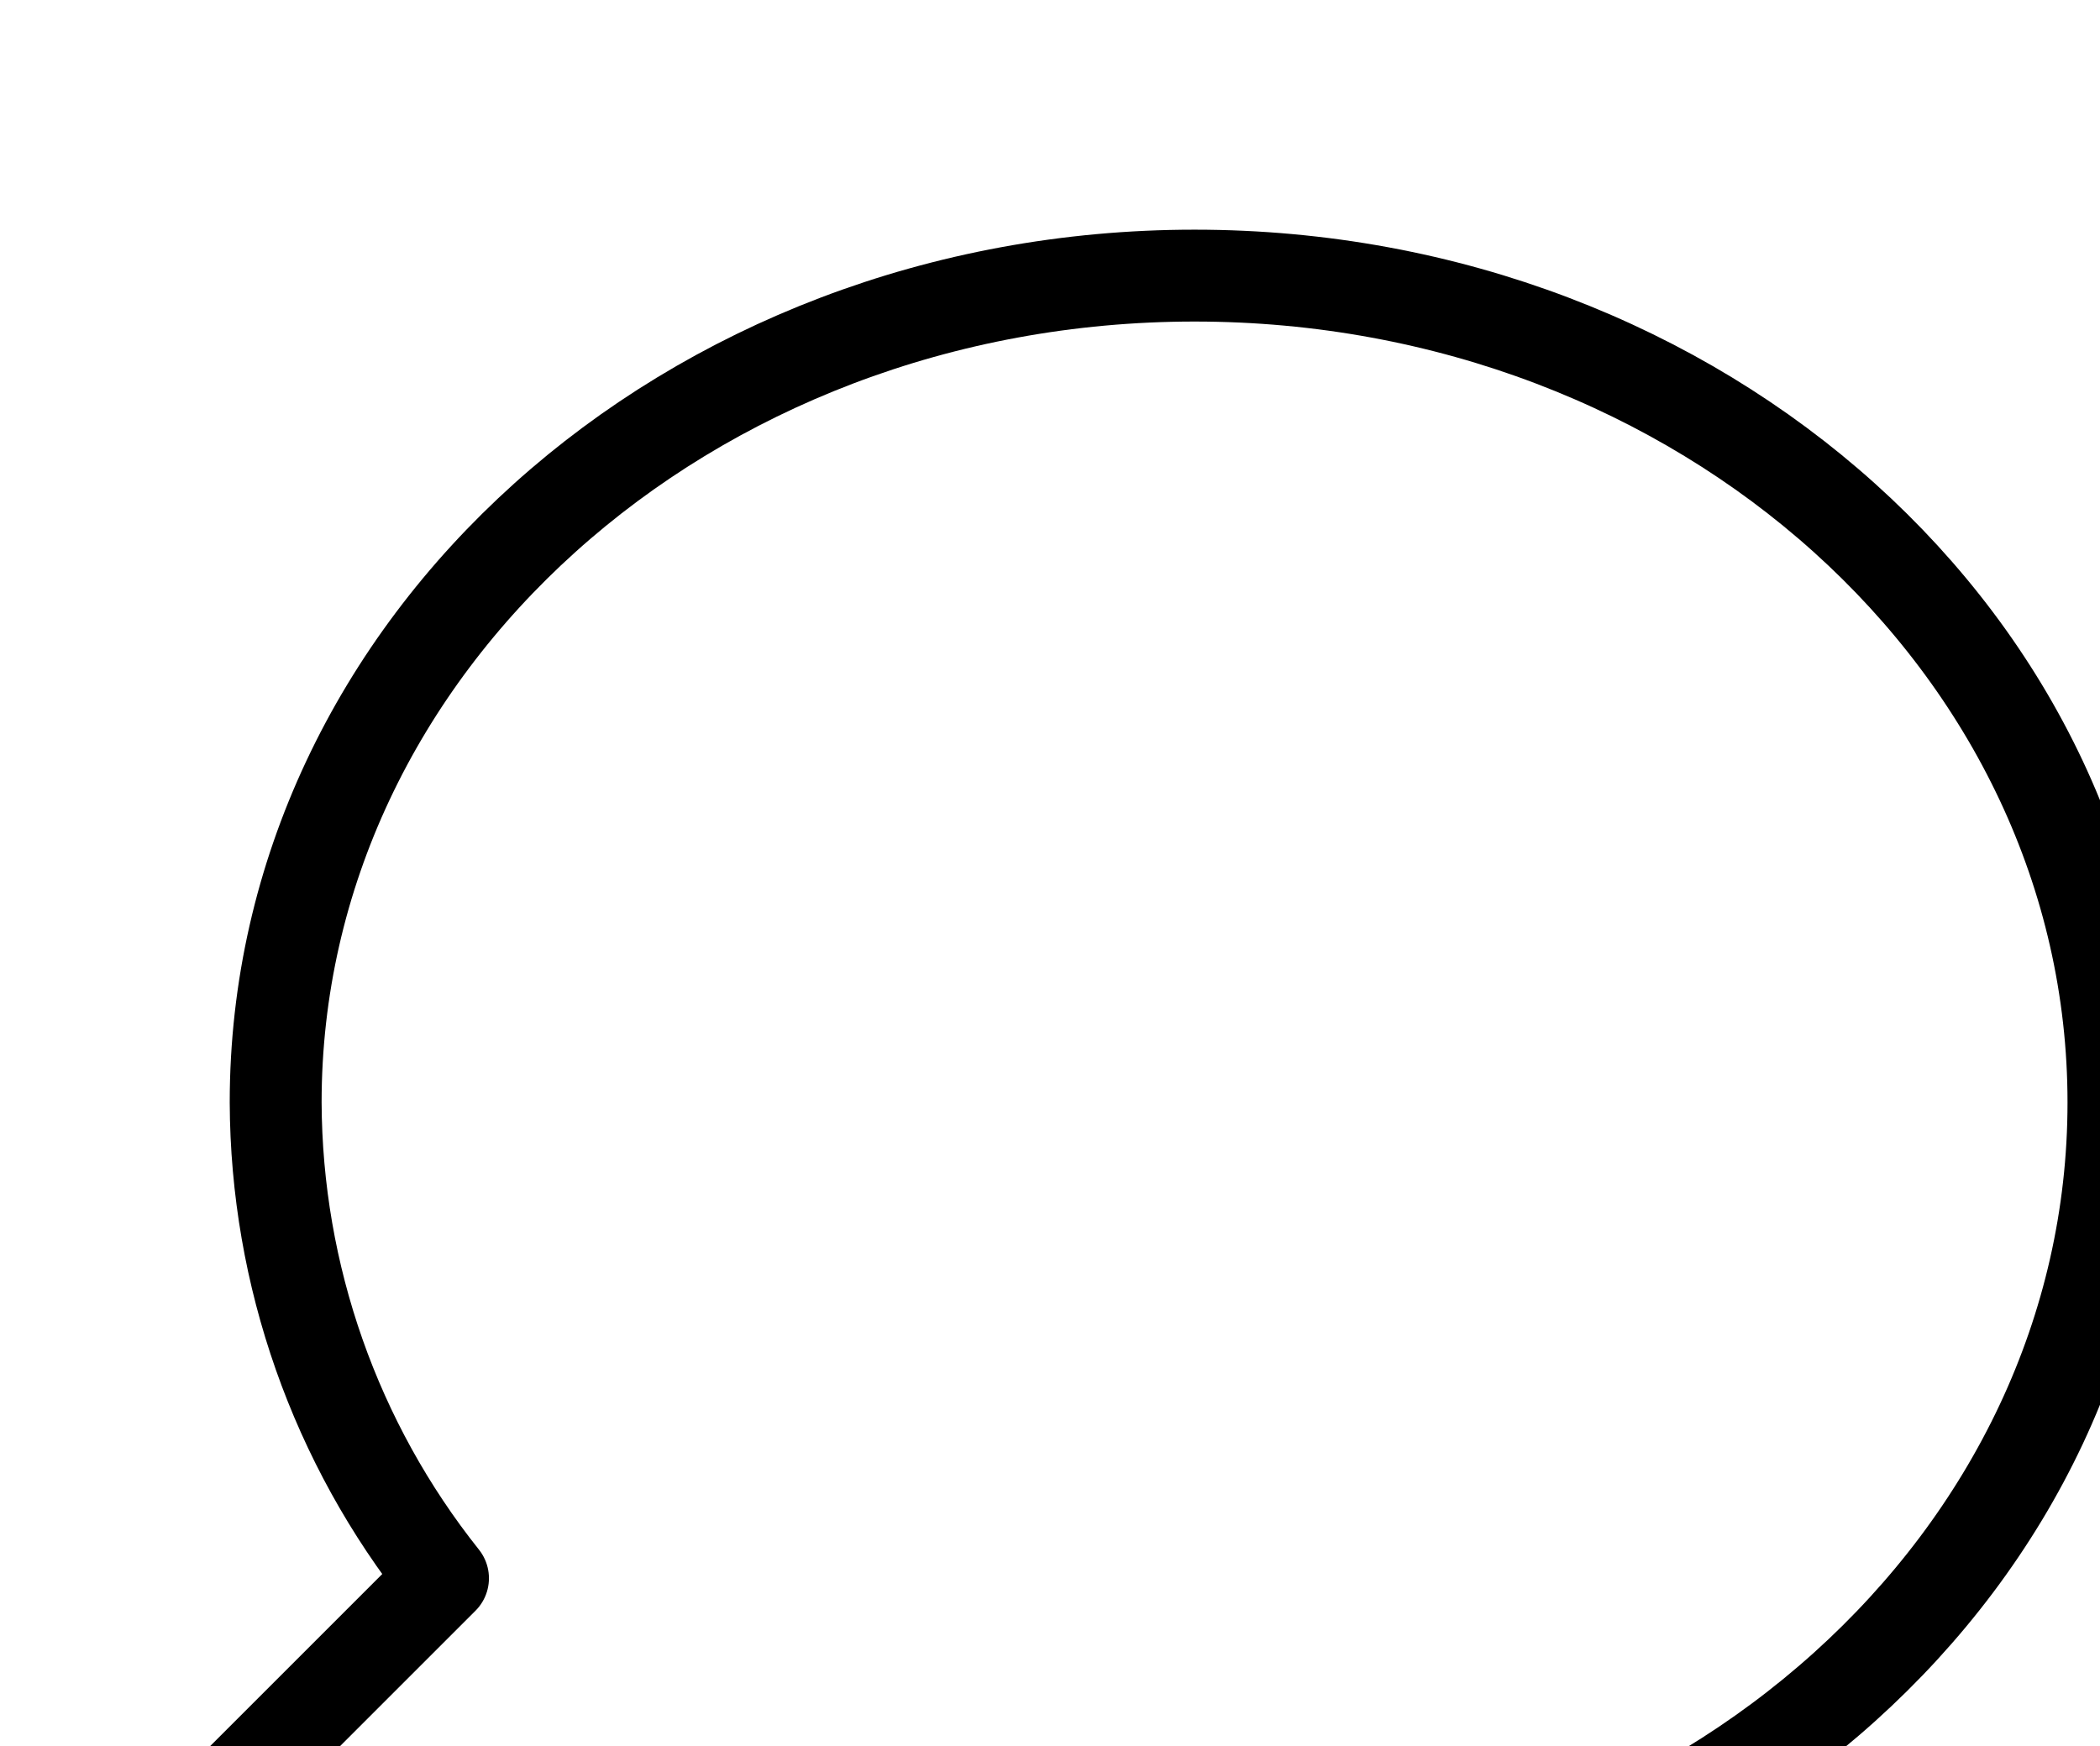
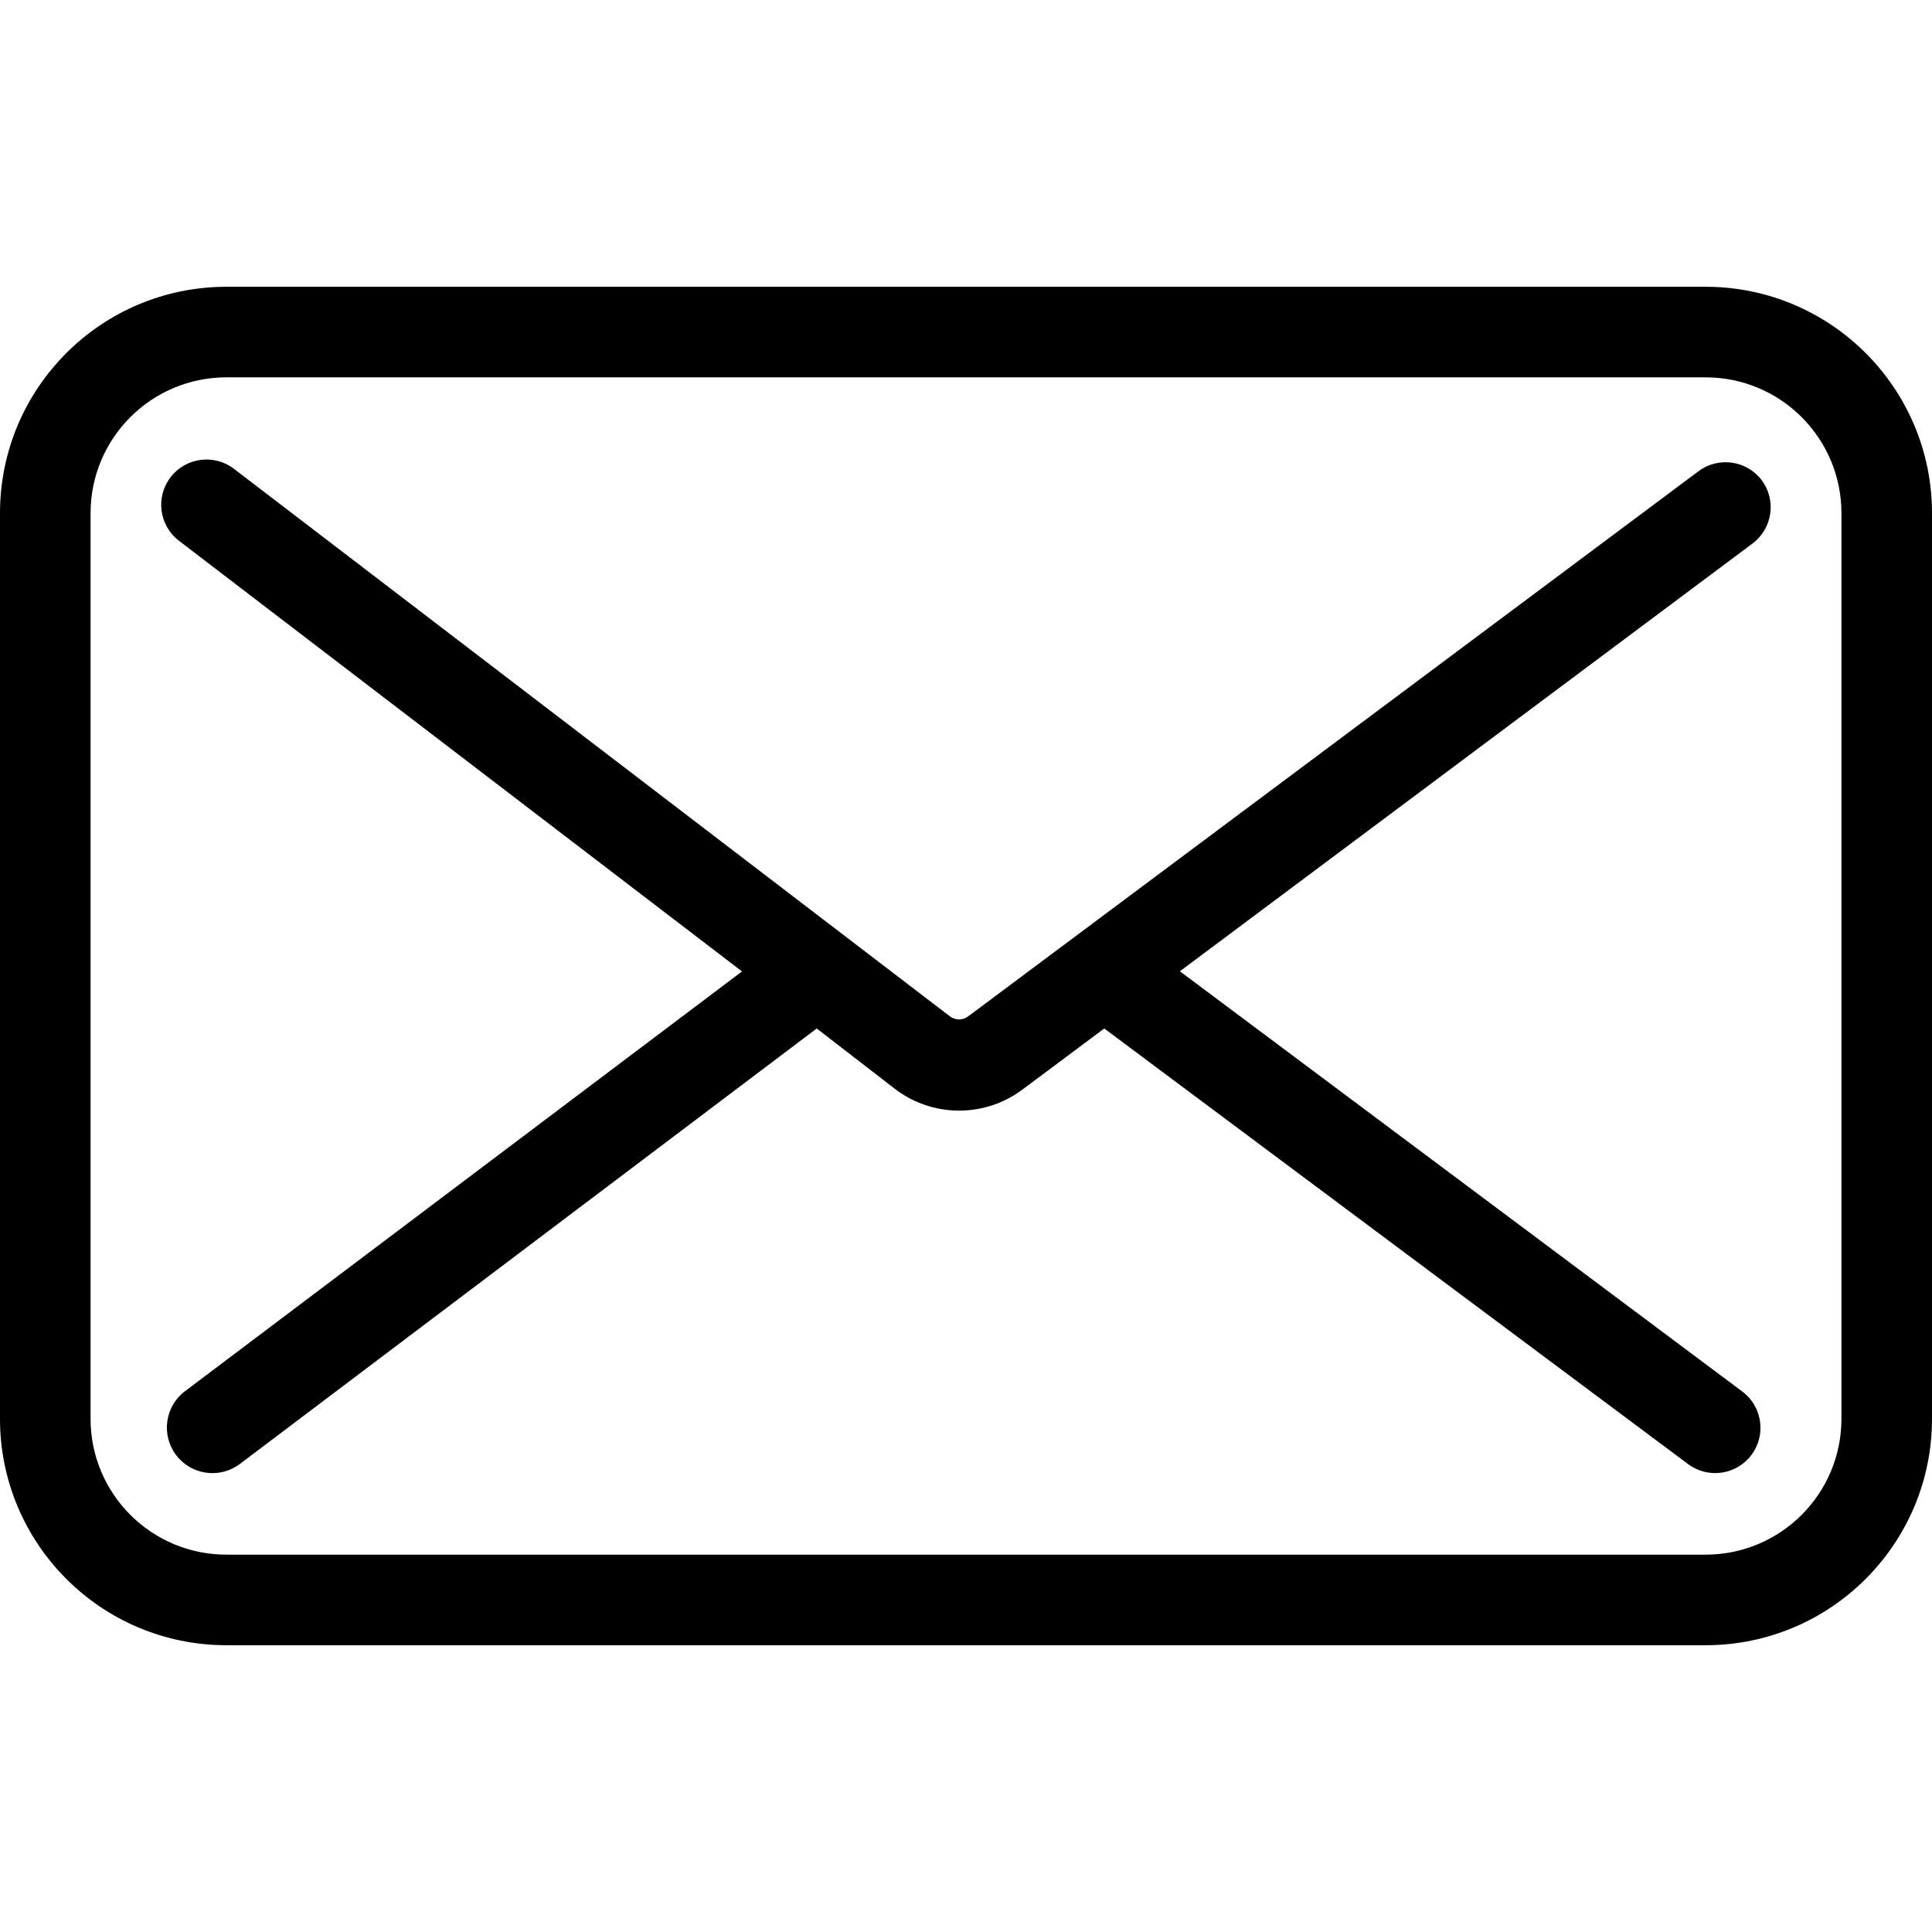
- <svg xmlns="http://www.w3.org/2000/svg" fill="none" id="Message-Chat-Round--Streamline-Nova.svg">
-   <path stroke="#000000" stroke-linejoin="round" stroke-width="2" d="M26 6C14.954 6 6 14.058 6 24c0.014 3.764 1.297 7.414 3.642 10.358L2 42h24c11.046 0 20 -8.058 20 -18s-8.954 -18 -20 -18Z" />
+ <svg xmlns="http://www.w3.org/2000/svg" data-name="Livello 1" id="Livello_1" viewBox="0 0 128 128">
+   <path d="M116.73,31.83a3,3,0,0,0-4.2-.61L64.14,67.34a1,1,0,0,1-1.2,0L15.5,31.06a3,3,0,1,0-3.64,4.77L49.16,64.36,12.27,92.16A3,3,0,1,0,15.88,97L54.11,68.14l5.18,4a7,7,0,0,0,8.43.06l5.44-4.06L111.84,97a3,3,0,1,0,3.59-4.81L78.17,64.35,116.12,36A3,3,0,0,0,116.73,31.83Z" />
+   <path d="M113,19H15A15,15,0,0,0,0,34V94a15,15,0,0,0,15,15h98a15,15,0,0,0,15-15V34A15,15,0,0,0,113,19Zm9,75a9,9,0,0,1-9,9H15a9,9,0,0,1-9-9V34a9,9,0,0,1,9-9h98a9,9,0,0,1,9,9Z" />
</svg>
